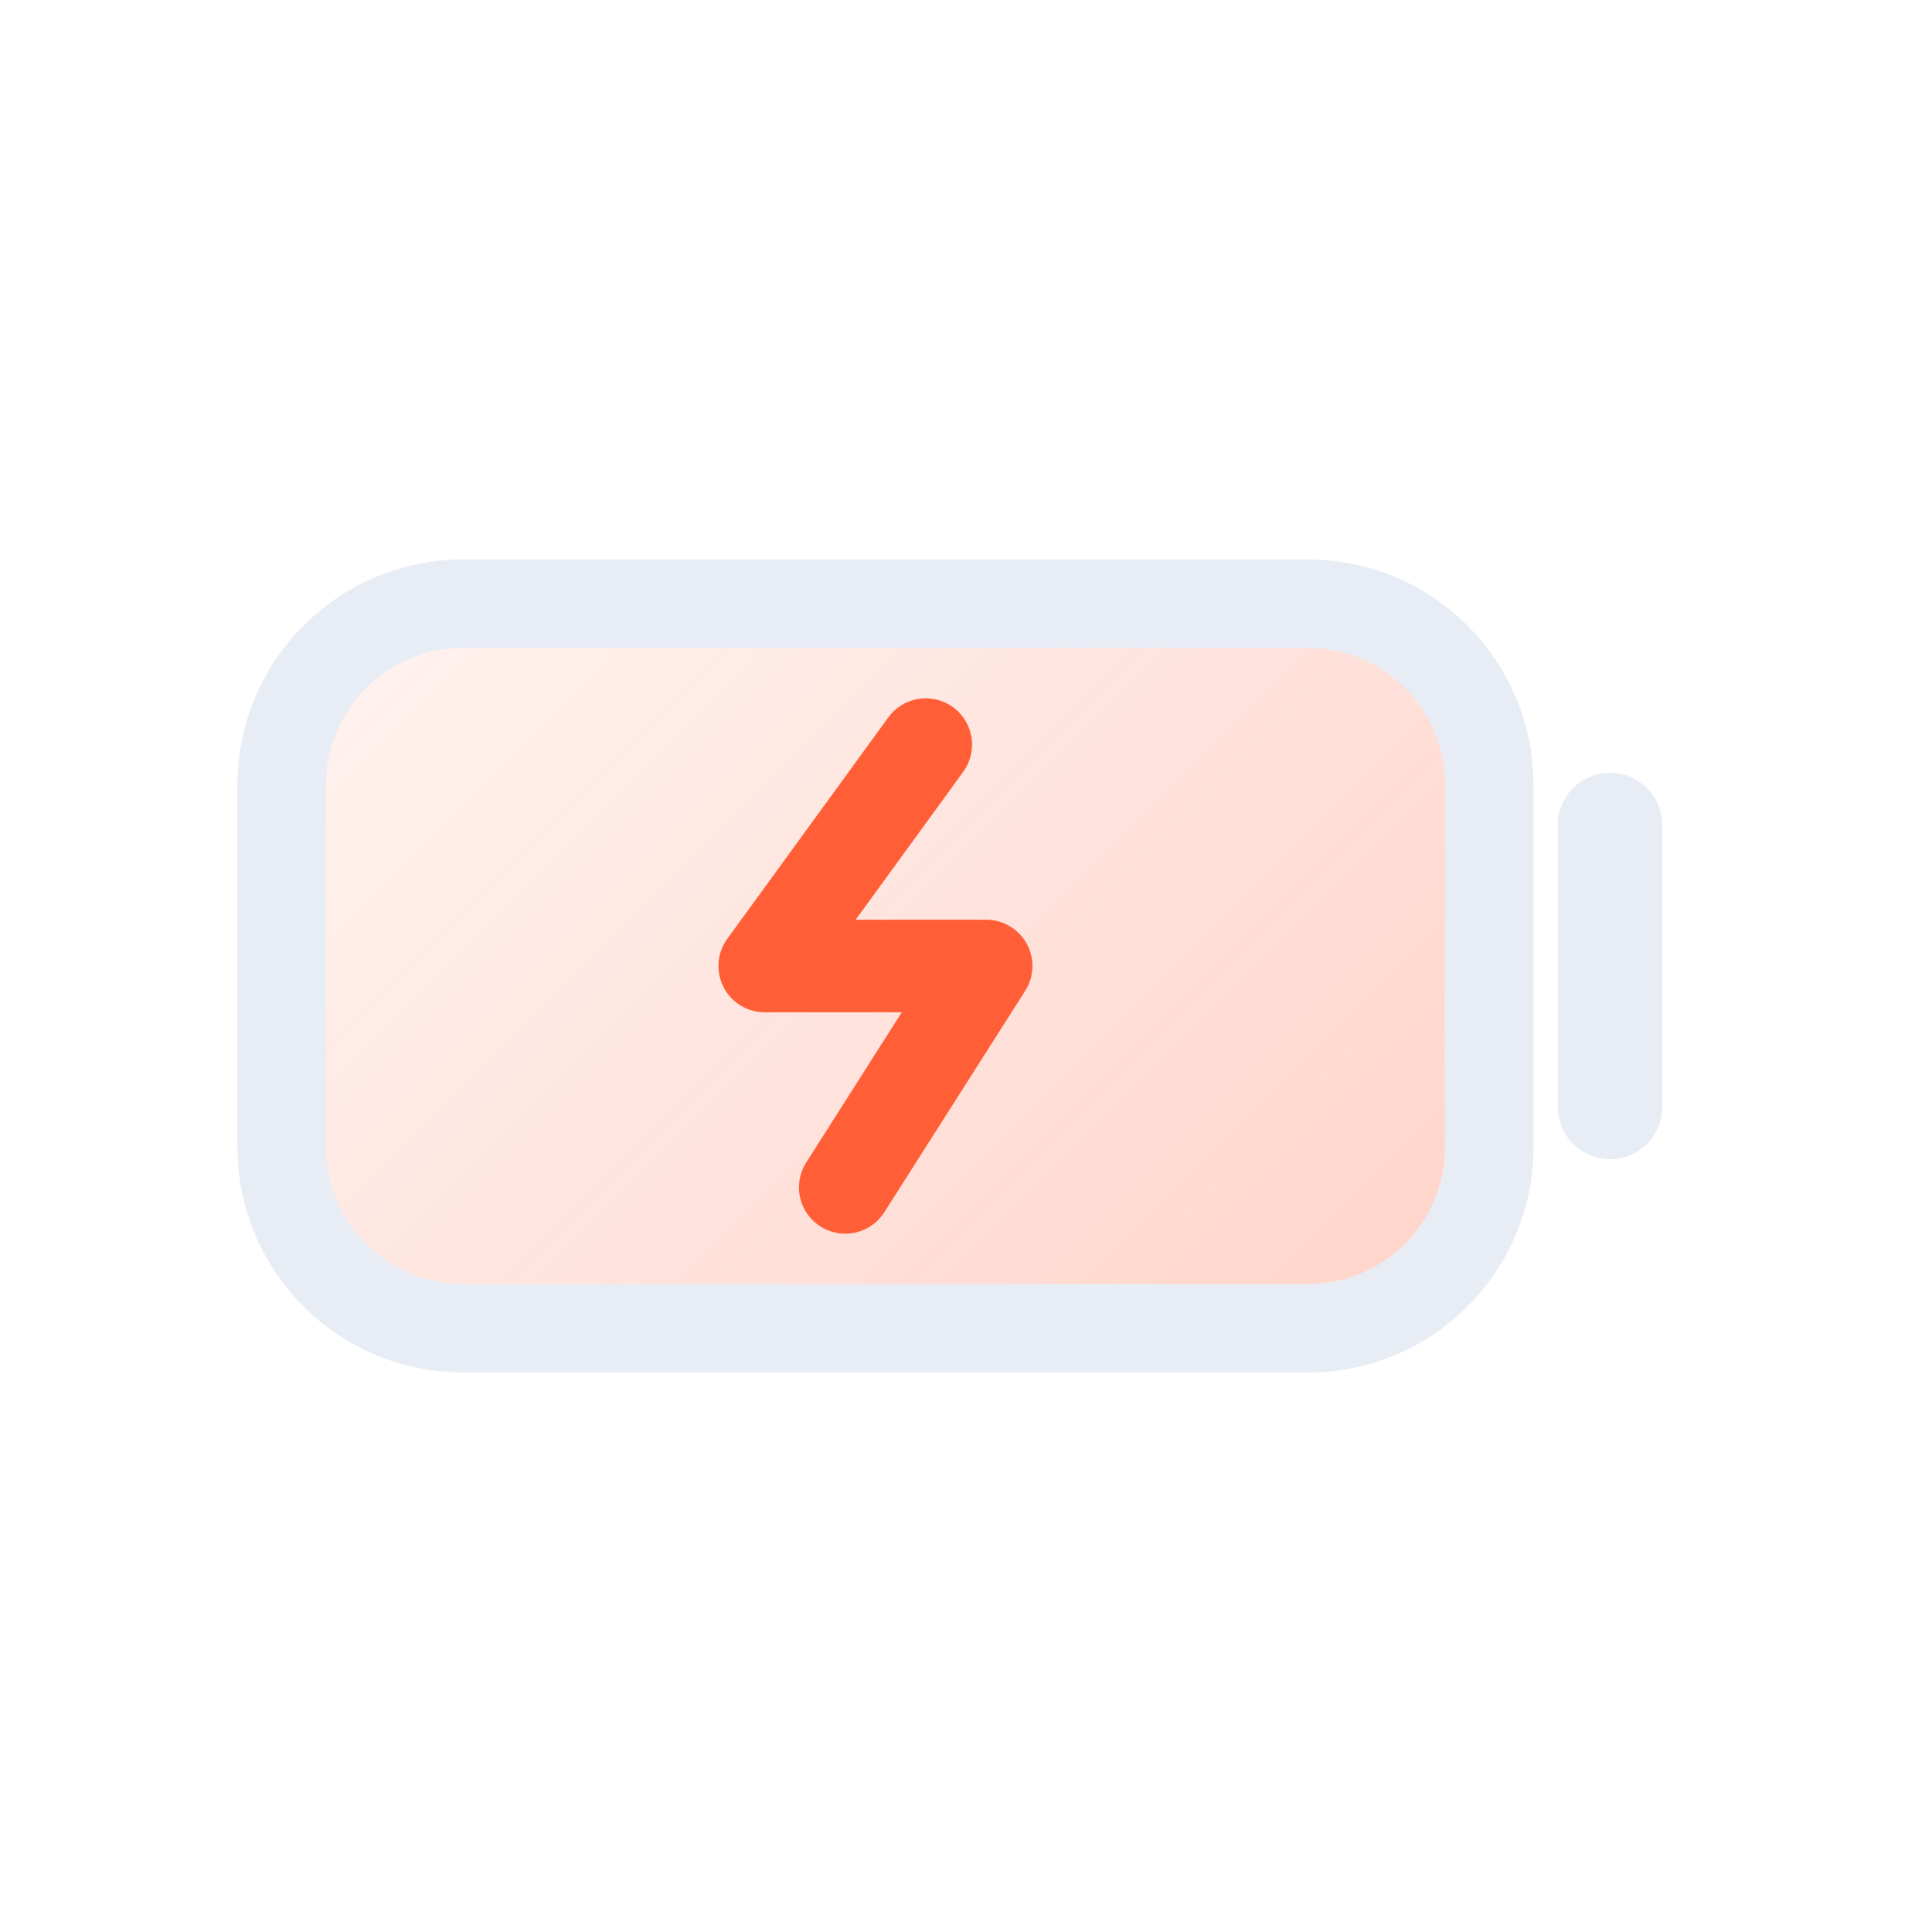
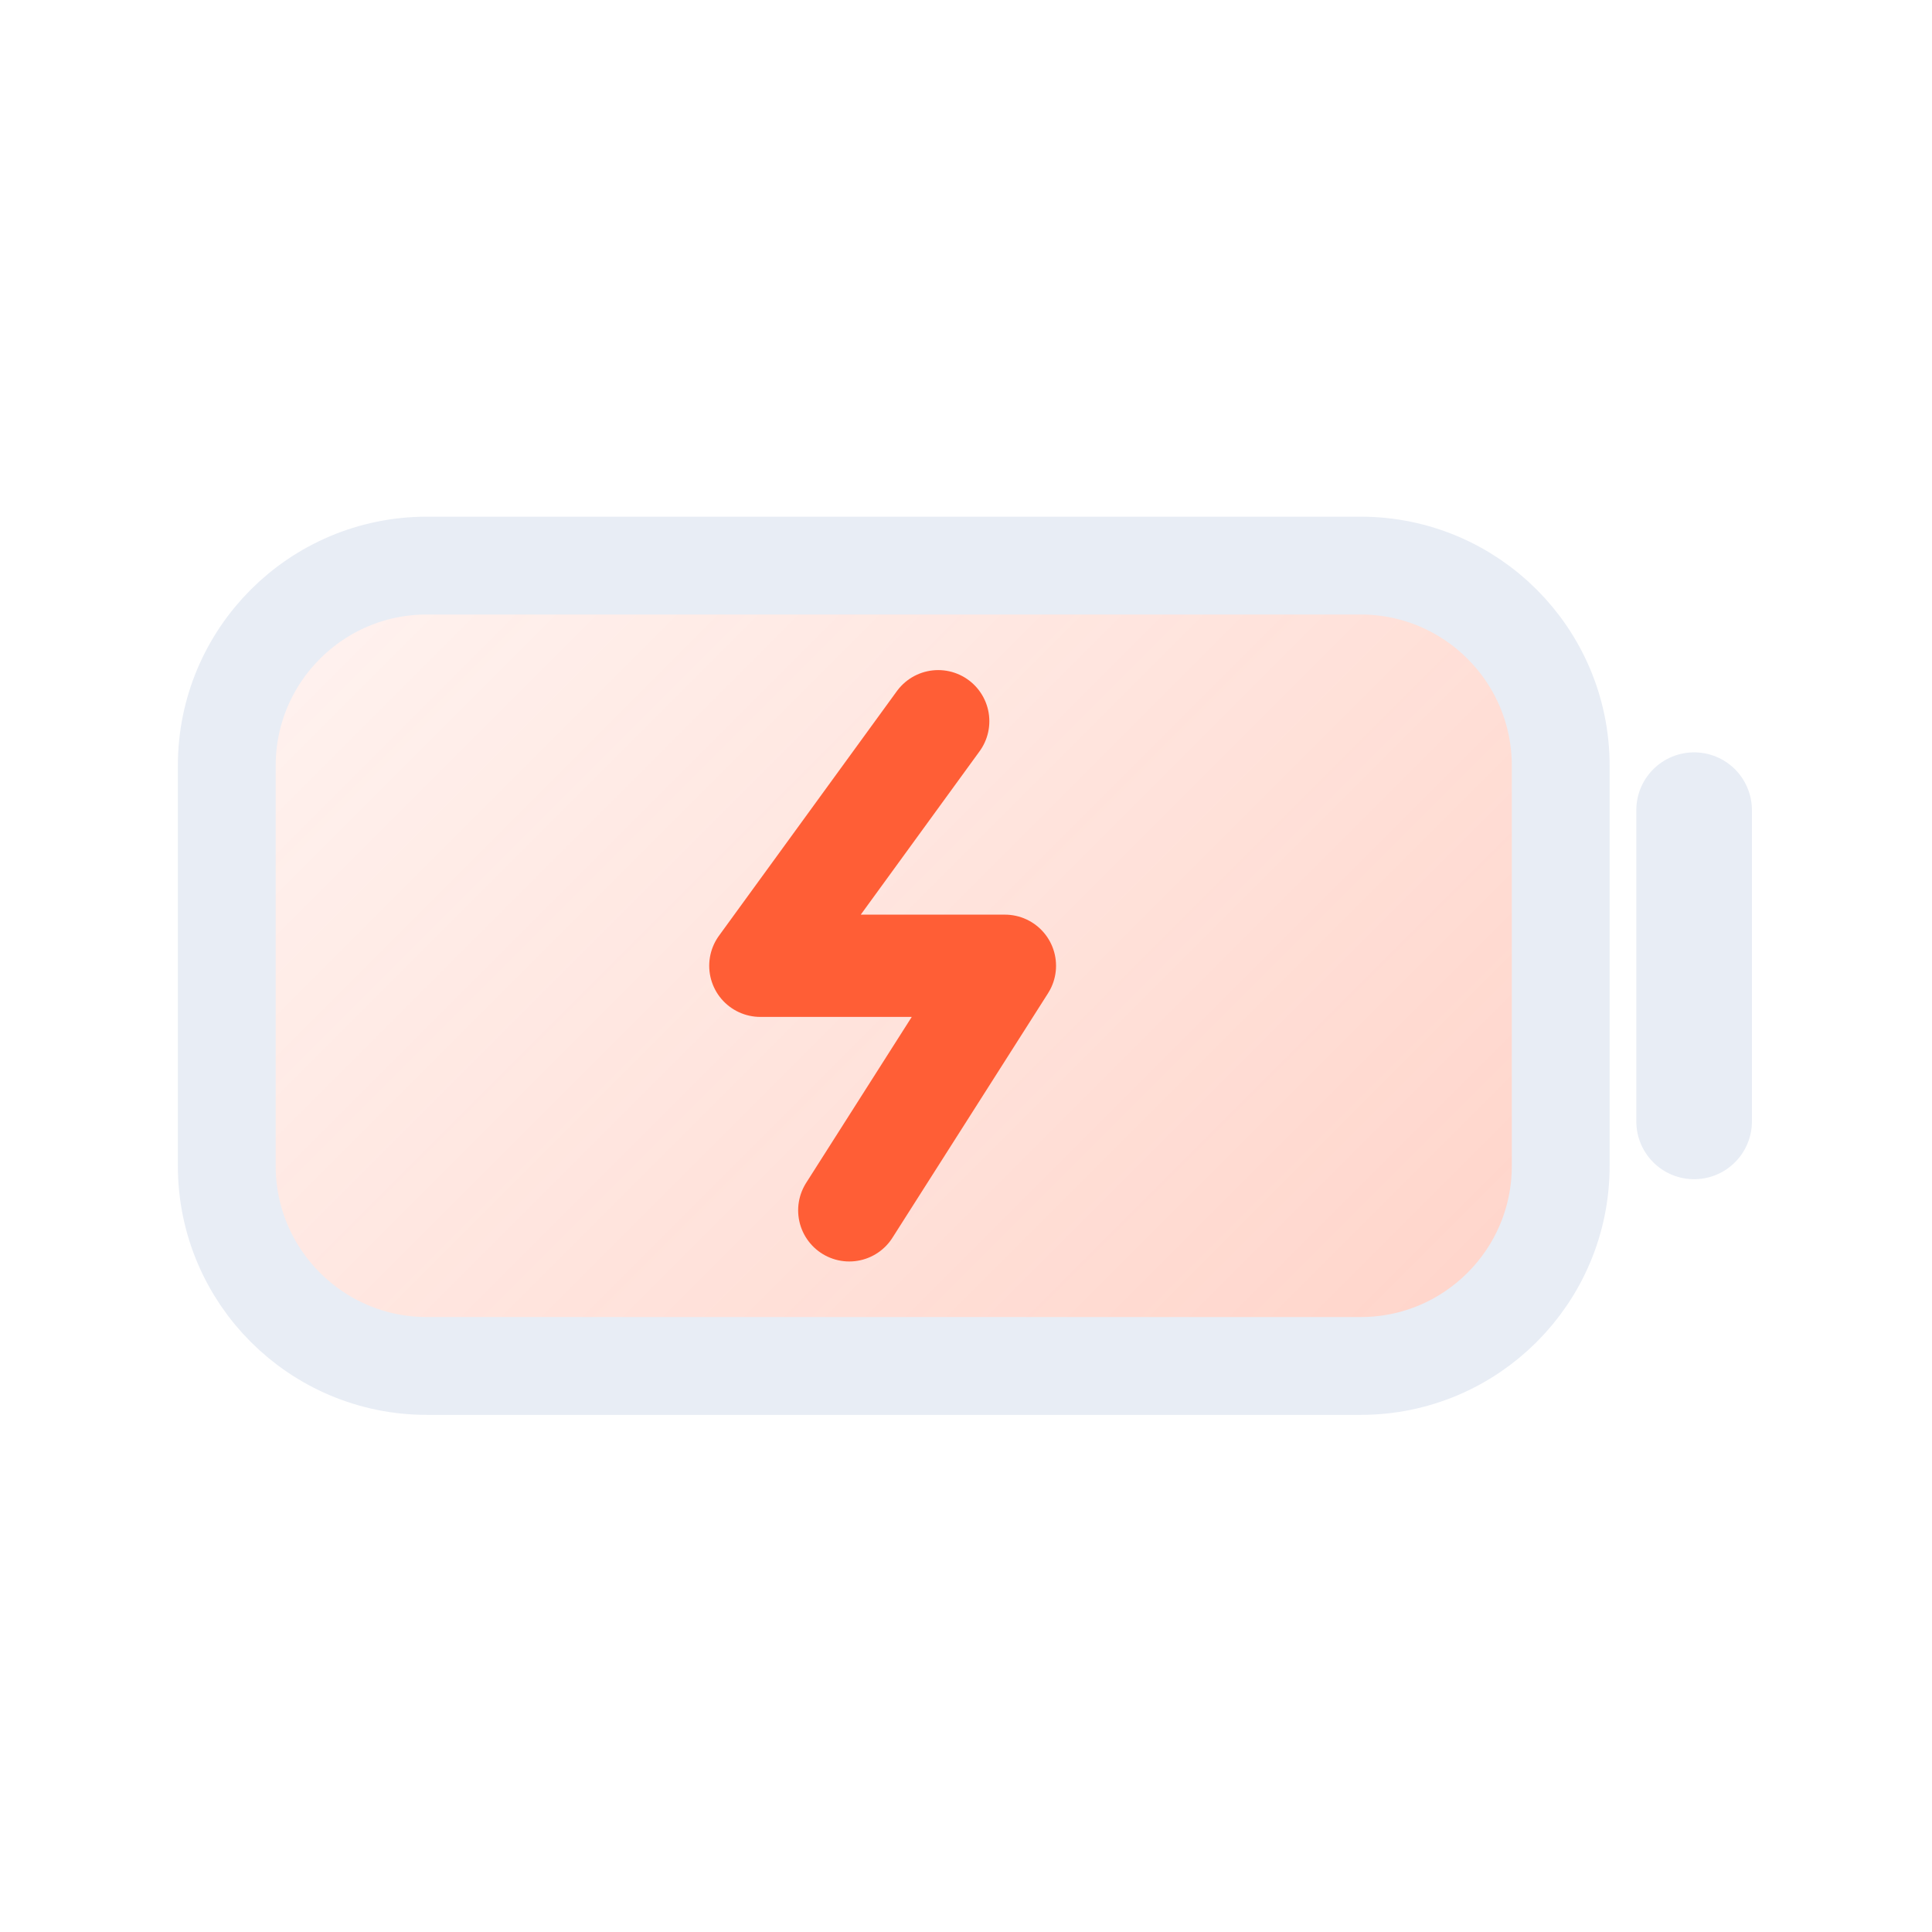
- <svg xmlns="http://www.w3.org/2000/svg" viewBox="0 0 48 48" fill="none">
+ <svg xmlns="http://www.w3.org/2000/svg" viewBox="1.90 2.28 43.45 43.45" fill="none">
  <defs>
    <linearGradient id="set-sbat-blush" x1="9" y1="9" x2="38" y2="38" gradientUnits="userSpaceOnUse">
      <stop offset="0" stop-color="#FF5E36" stop-opacity="0.05" />
      <stop offset="1" stop-color="#FF5E36" stop-opacity="0.30" />
    </linearGradient>
  </defs>
  <rect x="7" y="15" width="30" height="18" rx="4.5" fill="url(#set-sbat-blush)" stroke="#E8EDF5" stroke-width="2.2" />
  <path d="M40 20.5V27.5" stroke="#E8EDF5" stroke-width="2.6" stroke-linecap="round" />
  <path d="M23 18.5L19 24H24.5L21 29.5" stroke="#FF5E36" stroke-width="2.3" stroke-linecap="round" stroke-linejoin="round" />
</svg>
